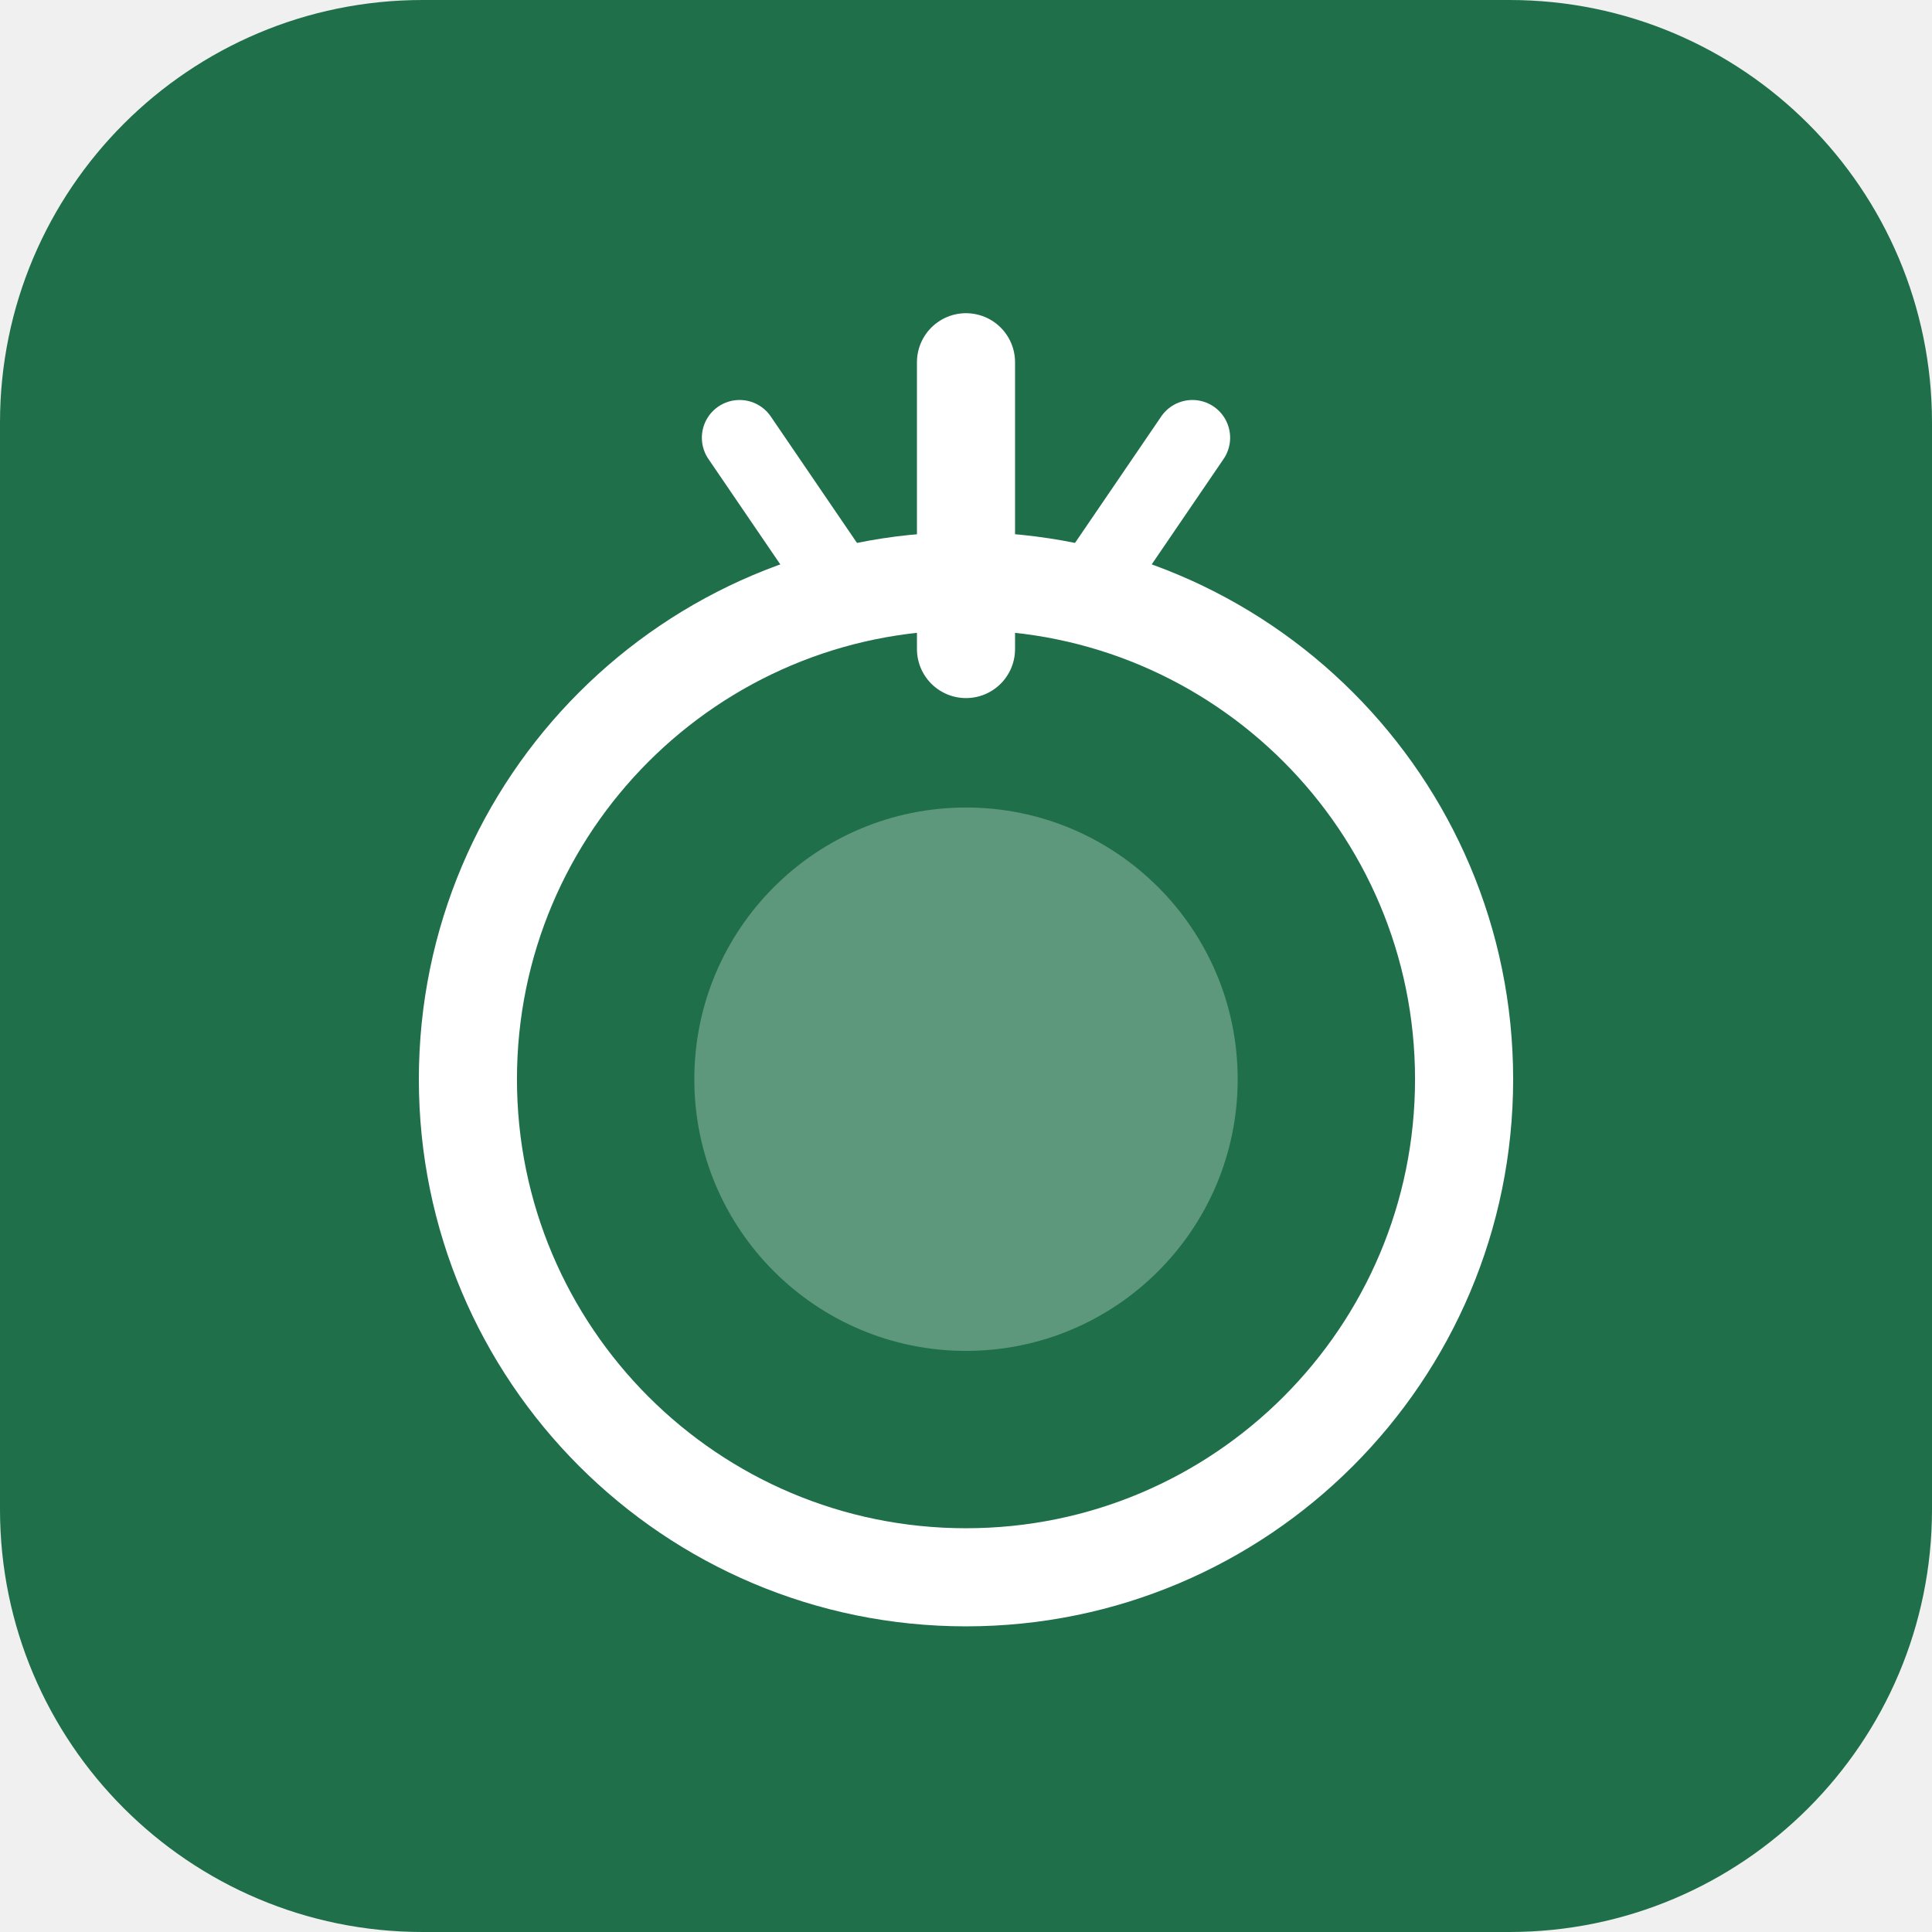
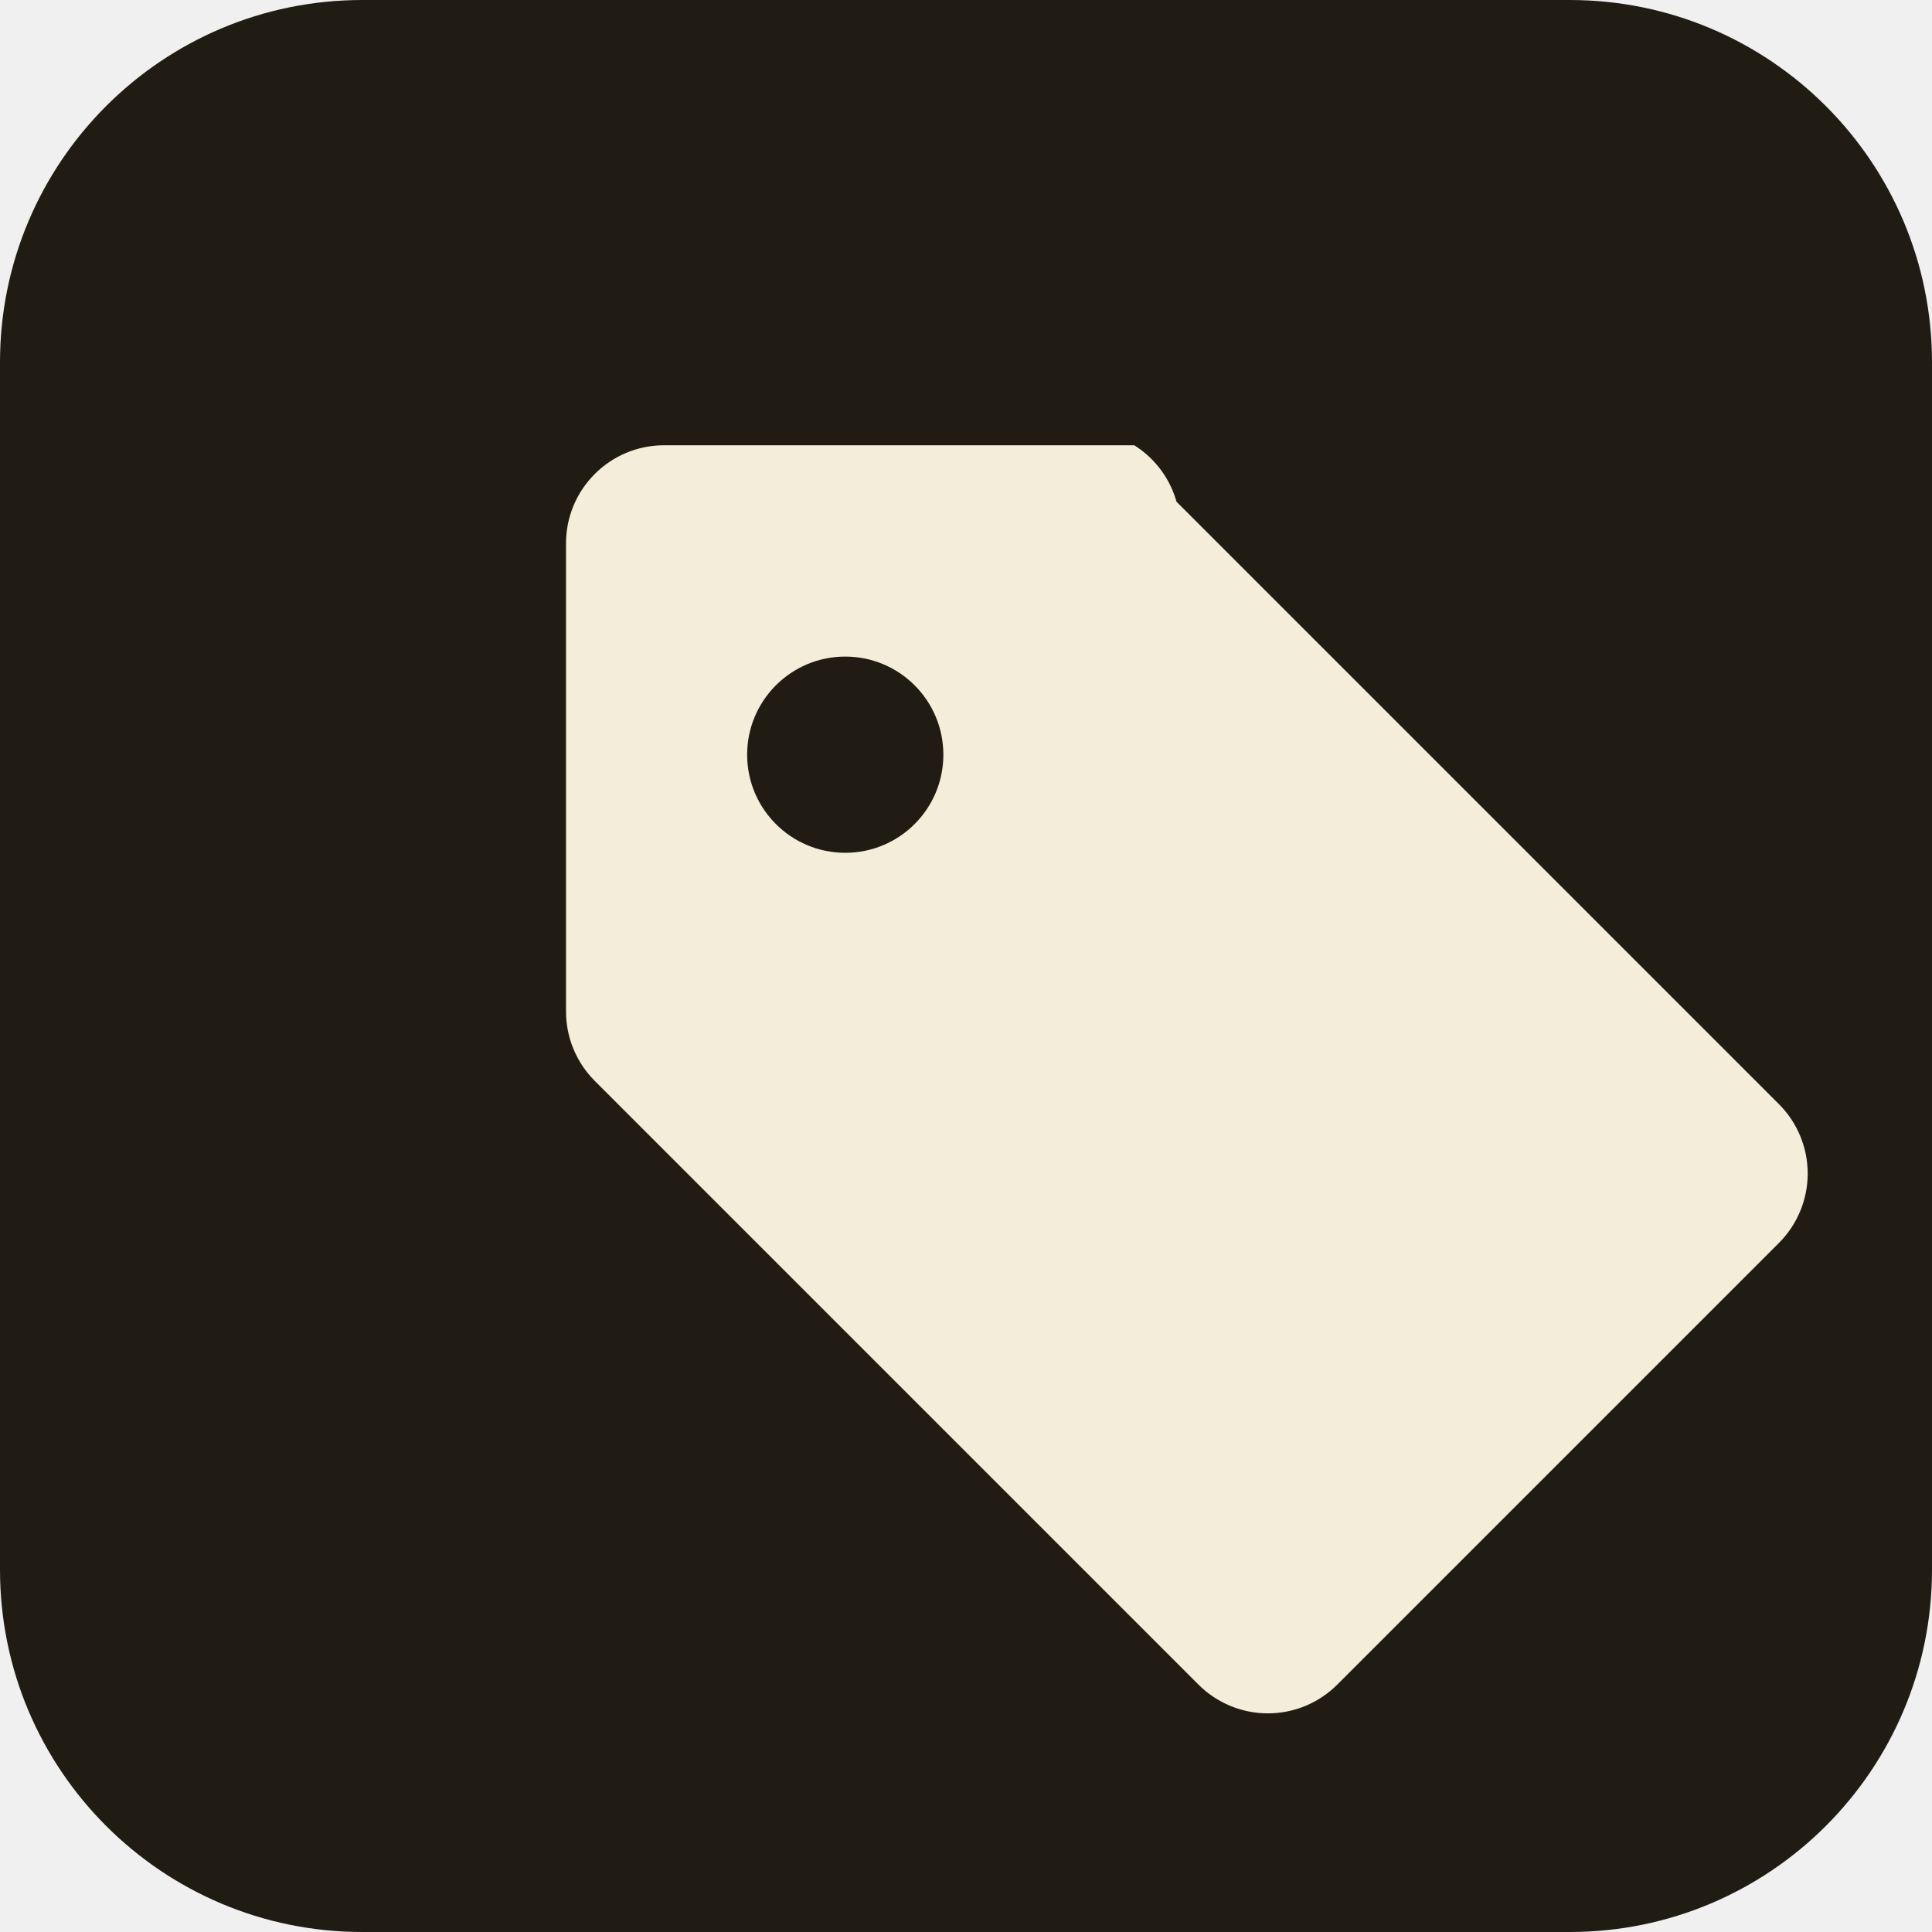
<svg xmlns="http://www.w3.org/2000/svg" viewBox="0 0 512 512" role="img" aria-label="Pantry to Plate">
-   <rect width="512" height="512" rx="112" fill="#1f6f4a" />
-   <circle cx="256" cy="286" r="132" fill="none" stroke="#ffffff" stroke-width="26" />
-   <circle cx="256" cy="286" r="72" fill="#ffffff" opacity="0.28" />
-   <path d="M256 96v76" stroke="#ffffff" stroke-width="26" stroke-linecap="round" />
-   <path d="M196 116l30 44M316 116l-30 44" stroke="#ffffff" stroke-width="20" stroke-linecap="round" />
+   <rect width="512" height="512" rx="96" fill="#211c13" />
+   <path d="M300 120H176a24 24 0 0 0-24 24v124a24 24 0 0 0 7 17l160 160a24 24 0 0 0 34 0l117-117a24 24 0 0 0 0-34L310 134a24 24 0 0 0-10-14z" fill="#f4edda" stroke="#f4edda" stroke-width="4" />
+   <circle cx="224" cy="200" r="26" fill="#211c13" />
</svg>
